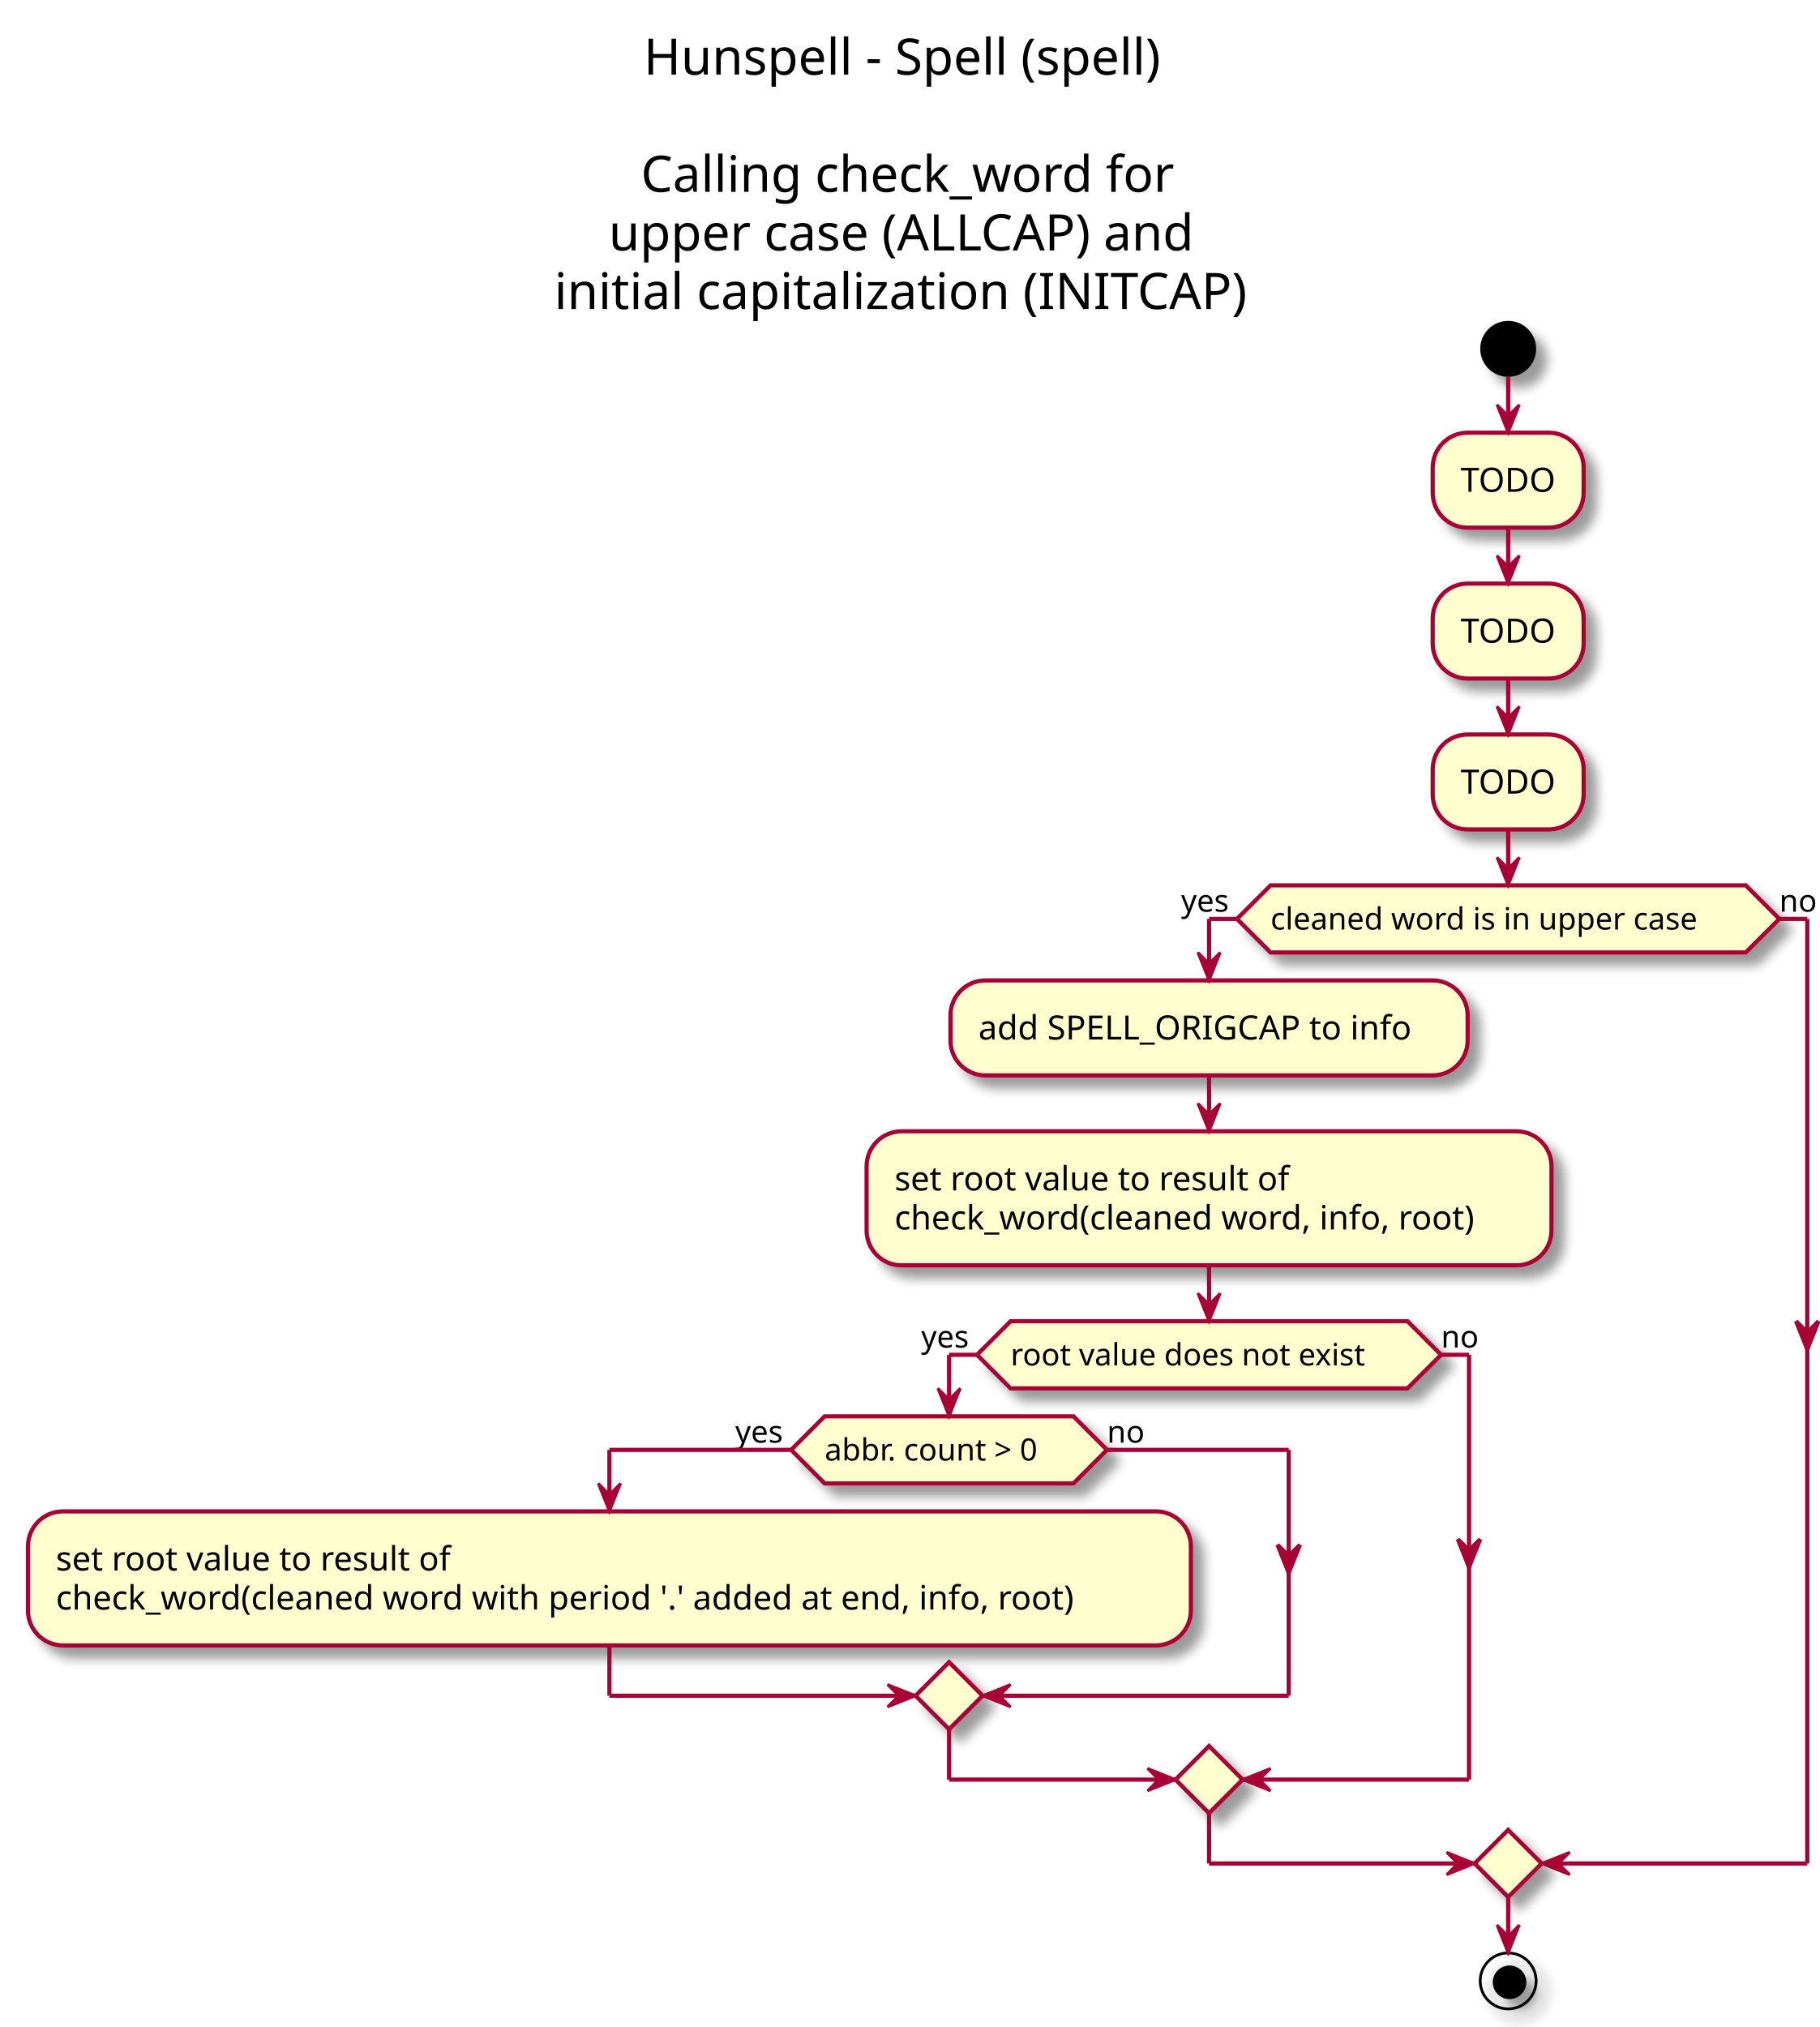
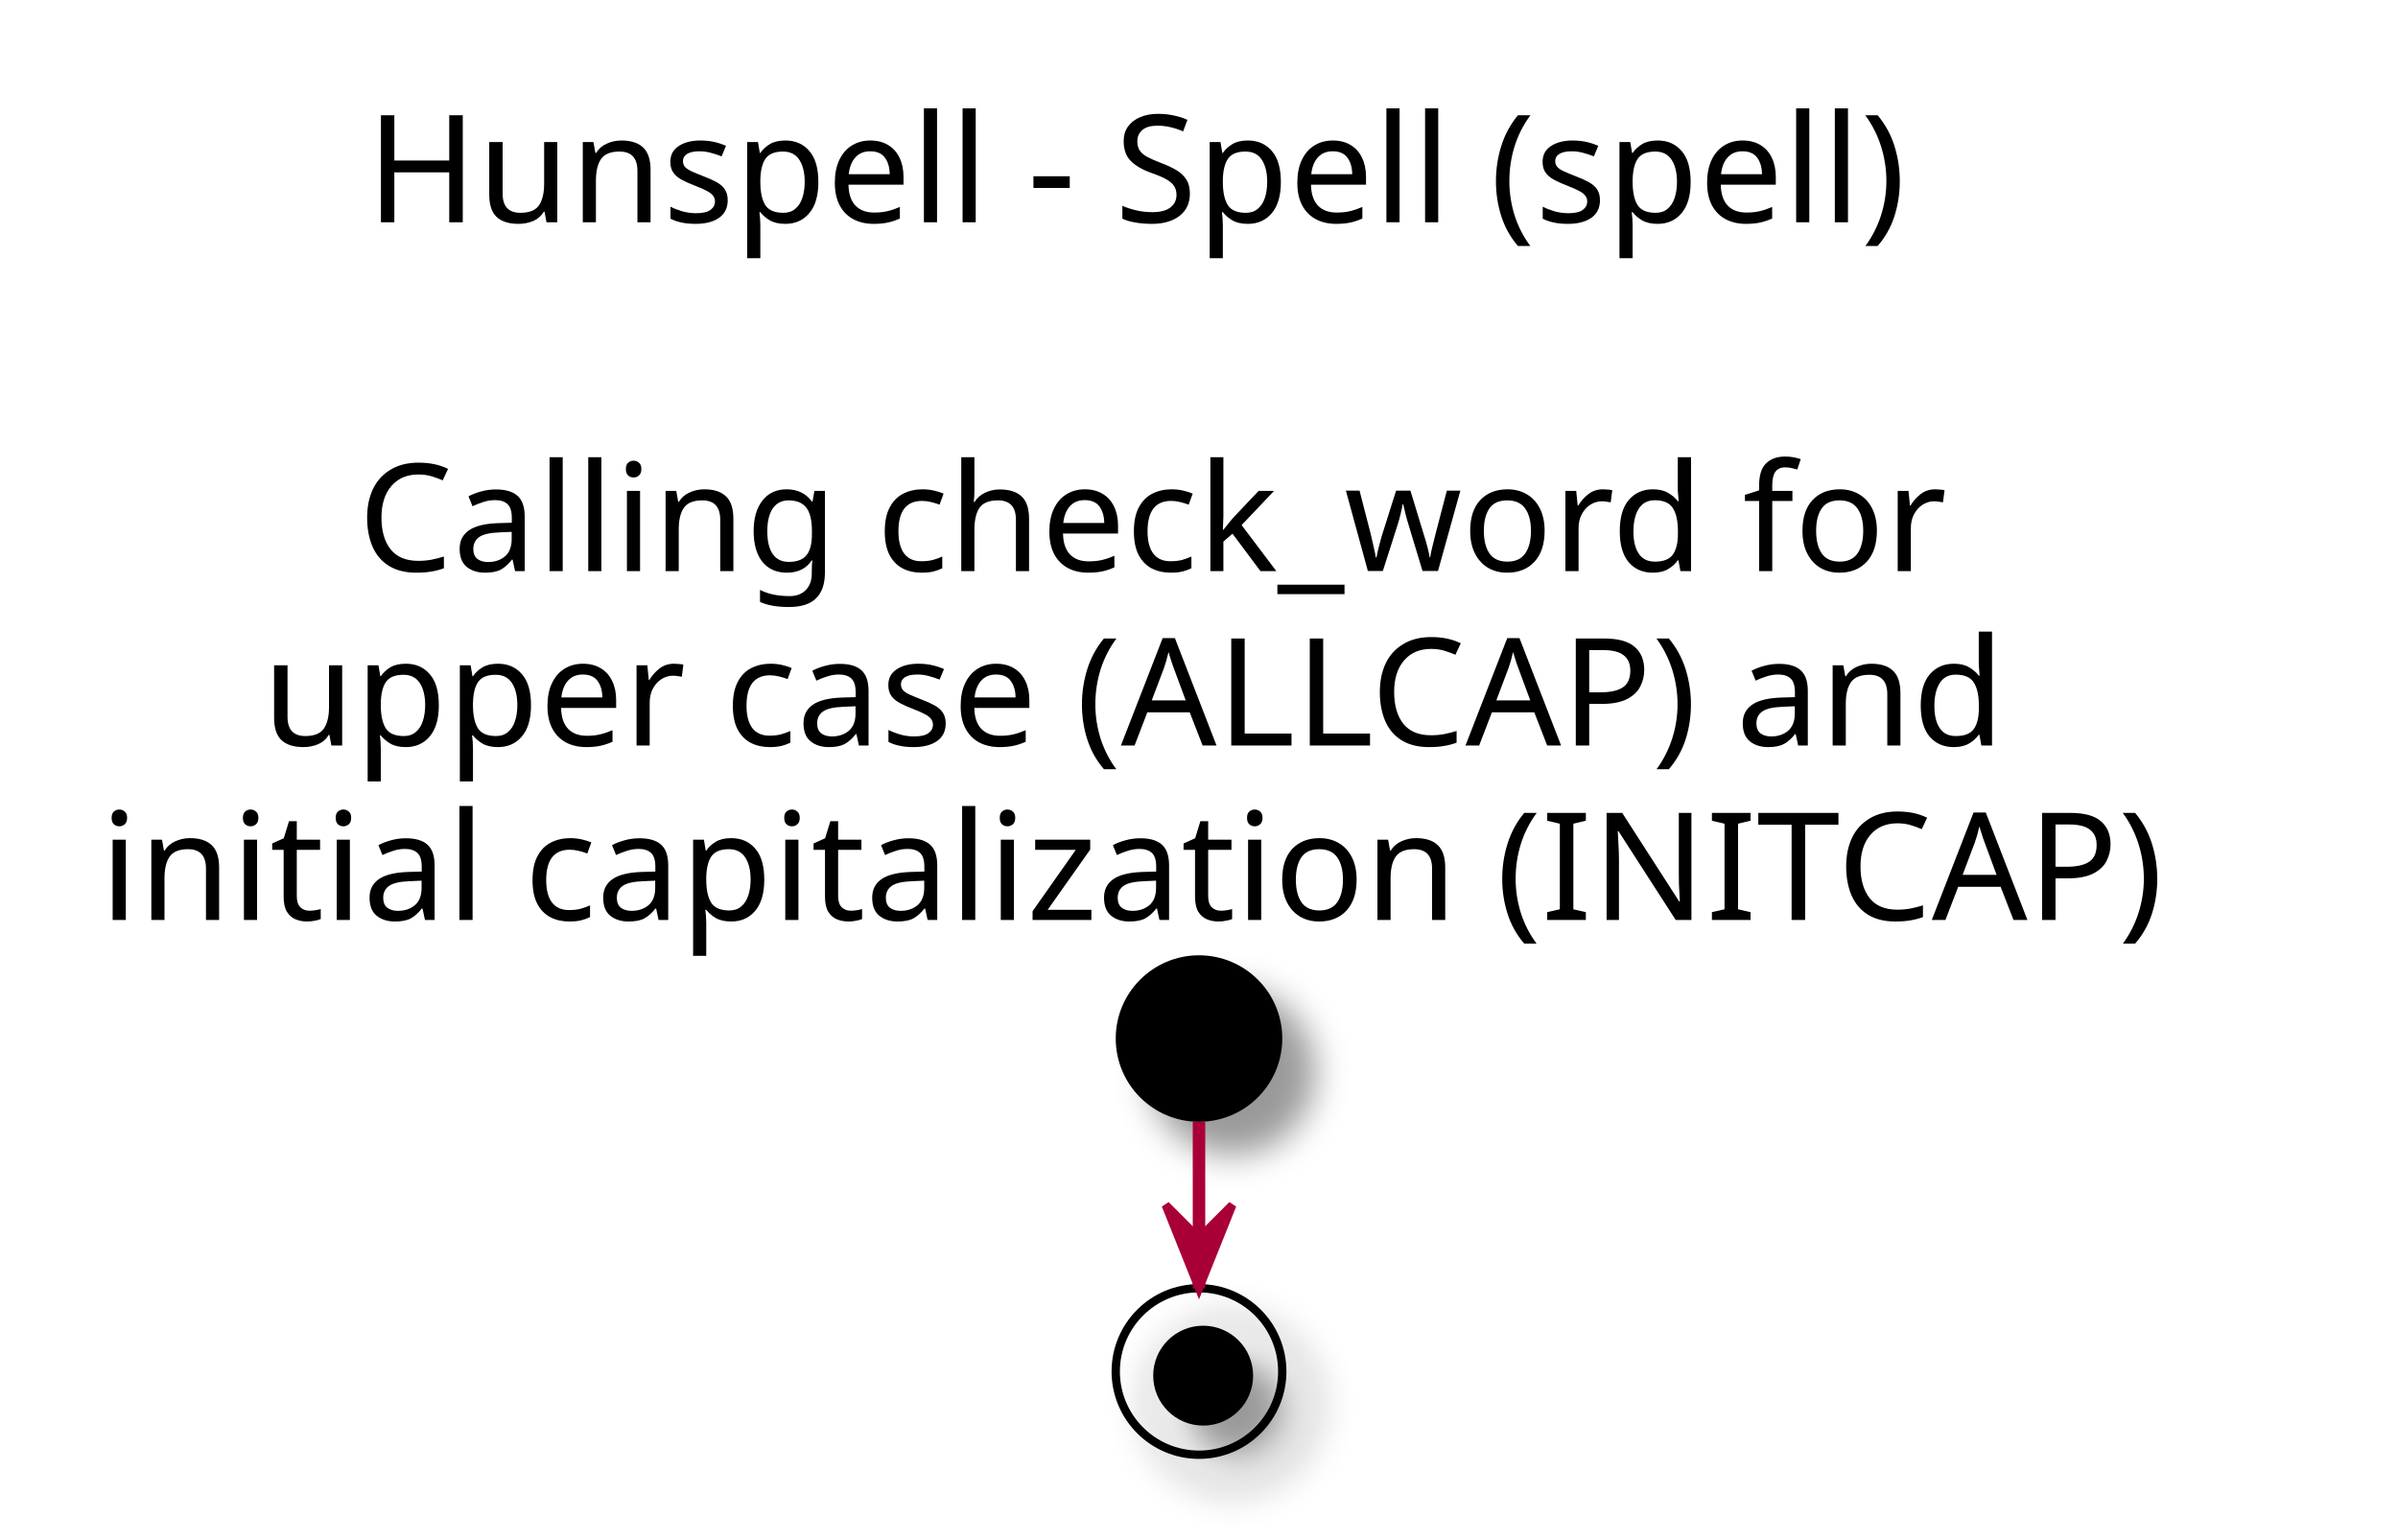
- <svg xmlns="http://www.w3.org/2000/svg" height="725px" style="width:651px;height:725px;" version="1.1" viewBox="0 0 651 725" width="651px">
+ <svg xmlns="http://www.w3.org/2000/svg" contentScriptType="application/ecmascript" contentStyleType="text/css" height="185px" preserveAspectRatio="none" style="width:288px;height:185px;" version="1.1" viewBox="0 0 288 185" width="288px" zoomAndPan="magnify">
  <defs>
-     <linearGradient id="gr0" x1="0%" x2="100%" y1="50%" y2="50%">
+     <linearGradient id="g3y8vegqckv920" x1="0%" x2="100%" y1="50%" y2="50%">
      <stop offset="0%" stop-color="#FFFFFF" />
      <stop offset="100%" stop-color="#FFFFFF" />
    </linearGradient>
-     <filter height="300%" id="f1" width="300%" x="-1" y="-1">
+     <filter height="300%" id="f3y8vegqckv92" width="300%" x="-1" y="-1">
      <feGaussianBlur result="blurOut" stdDeviation="2.0" />
      <feColorMatrix in="blurOut" result="blurOut2" type="matrix" values="0 0 0 0 0 0 0 0 0 0 0 0 0 0 0 0 0 0 .4 0" />
      <feOffset dx="4.0" dy="4.0" in="blurOut2" result="blurOut3" />
      <feBlend in="SourceGraphic" in2="blurOut3" mode="normal" />
    </filter>
  </defs>
  <g>
-     <rect fill="url(#gr0)" height="725" style="stroke: none; stroke-width: 1.0;" width="651" x="0" y="0" />
-     <text fill="#000000" font-family="sans-serif" font-size="18" lengthAdjust="spacingAndGlyphs" textLength="200" x="230.25" y="26.708">Hunspell - Spell (spell)</text>
-     <text fill="#000000" font-family="sans-serif" font-size="18" lengthAdjust="spacingAndGlyphs" textLength="0" x="333.25" y="47.661" />
-     <text fill="#000000" font-family="sans-serif" font-size="18" lengthAdjust="spacingAndGlyphs" textLength="202" x="229.25" y="68.614">Calling check_word for</text>
-     <text fill="#000000" font-family="sans-serif" font-size="18" lengthAdjust="spacingAndGlyphs" textLength="225" x="217.75" y="89.567">upper case (ALLCAP) and</text>
-     <text fill="#000000" font-family="sans-serif" font-size="18" lengthAdjust="spacingAndGlyphs" textLength="264" x="198.25" y="110.52">initial capitalization (INITCAP)</text>
-     <ellipse cx="539.5" cy="124.766" fill="#000000" filter="url(#f1)" rx="10" ry="10" style="stroke: none; stroke-width: 1.0;" />
-     <rect fill="#FEFECE" filter="url(#f1)" height="33.969" rx="12.5" ry="12.5" style="stroke: #A80036; stroke-width: 1.5;" width="54" x="512.5" y="154.766" />
-     <text fill="#000000" font-family="sans-serif" font-size="12" lengthAdjust="spacingAndGlyphs" textLength="34" x="522.5" y="175.904">TODO</text>
-     <rect fill="#FEFECE" filter="url(#f1)" height="33.969" rx="12.5" ry="12.5" style="stroke: #A80036; stroke-width: 1.5;" width="54" x="512.5" y="208.734" />
-     <text fill="#000000" font-family="sans-serif" font-size="12" lengthAdjust="spacingAndGlyphs" textLength="34" x="522.5" y="229.873">TODO</text>
-     <rect fill="#FEFECE" filter="url(#f1)" height="33.969" rx="12.5" ry="12.5" style="stroke: #A80036; stroke-width: 1.5;" width="54" x="512.5" y="262.703" />
-     <text fill="#000000" font-family="sans-serif" font-size="12" lengthAdjust="spacingAndGlyphs" textLength="34" x="522.5" y="283.842">TODO</text>
-     <polygon fill="#FEFECE" filter="url(#f1)" points="454.5,316.672,624.5,316.672,636.5,328.672,624.5,340.672,454.5,340.672,442.5,328.672,454.5,316.672" style="stroke: #A80036; stroke-width: 1.5;" />
-     <text fill="#000000" font-family="sans-serif" font-size="11" lengthAdjust="spacingAndGlyphs" textLength="170" x="454.5" y="332.48">cleaned word is in upper case</text>
-     <text fill="#000000" font-family="sans-serif" font-size="11" lengthAdjust="spacingAndGlyphs" textLength="20" x="422.5" y="326.078">yes</text>
-     <text fill="#000000" font-family="sans-serif" font-size="11" lengthAdjust="spacingAndGlyphs" textLength="14" x="636.5" y="326.078">no</text>
-     <rect fill="#FEFECE" filter="url(#f1)" height="33.969" rx="12.5" ry="12.5" style="stroke: #A80036; stroke-width: 1.5;" width="185" x="340" y="350.672" />
-     <text fill="#000000" font-family="sans-serif" font-size="12" lengthAdjust="spacingAndGlyphs" textLength="165" x="350" y="371.81">add SPELL_ORIGCAP to info</text>
-     <rect fill="#FEFECE" filter="url(#f1)" height="47.938" rx="12.5" ry="12.5" style="stroke: #A80036; stroke-width: 1.5;" width="245" x="310" y="404.641" />
-     <text fill="#000000" font-family="sans-serif" font-size="12" lengthAdjust="spacingAndGlyphs" textLength="151" x="320" y="425.779">set root value to result of</text>
-     <text fill="#000000" font-family="sans-serif" font-size="12" lengthAdjust="spacingAndGlyphs" textLength="225" x="320" y="439.748">check_word(cleaned word, info, root)</text>
-     <polygon fill="#FEFECE" filter="url(#f1)" points="361.5,472.578,503.5,472.578,515.5,484.578,503.5,496.578,361.5,496.578,349.5,484.578,361.5,472.578" style="stroke: #A80036; stroke-width: 1.5;" />
-     <text fill="#000000" font-family="sans-serif" font-size="11" lengthAdjust="spacingAndGlyphs" textLength="142" x="361.5" y="488.386">root value does not exist</text>
-     <text fill="#000000" font-family="sans-serif" font-size="11" lengthAdjust="spacingAndGlyphs" textLength="20" x="329.5" y="481.984">yes</text>
-     <text fill="#000000" font-family="sans-serif" font-size="11" lengthAdjust="spacingAndGlyphs" textLength="14" x="515.5" y="481.984">no</text>
-     <polygon fill="#FEFECE" filter="url(#f1)" points="295,506.578,384,506.578,396,518.578,384,530.578,295,530.578,283,518.578,295,506.578" style="stroke: #A80036; stroke-width: 1.5;" />
-     <text fill="#000000" font-family="sans-serif" font-size="11" lengthAdjust="spacingAndGlyphs" textLength="89" x="295" y="522.386">abbr. count &gt; 0</text>
-     <text fill="#000000" font-family="sans-serif" font-size="11" lengthAdjust="spacingAndGlyphs" textLength="20" x="263" y="515.984">yes</text>
-     <text fill="#000000" font-family="sans-serif" font-size="11" lengthAdjust="spacingAndGlyphs" textLength="14" x="396" y="515.984">no</text>
-     <rect fill="#FEFECE" filter="url(#f1)" height="47.938" rx="12.5" ry="12.5" style="stroke: #A80036; stroke-width: 1.5;" width="416" x="10" y="540.578" />
-     <text fill="#000000" font-family="sans-serif" font-size="12" lengthAdjust="spacingAndGlyphs" textLength="151" x="20" y="561.717">set root value to result of</text>
-     <text fill="#000000" font-family="sans-serif" font-size="12" lengthAdjust="spacingAndGlyphs" textLength="396" x="20" y="575.686">check_word(cleaned word with period '.' added at end, info, root)</text>
-     <polygon fill="#FEFECE" filter="url(#f1)" points="339.5,594.516,351.5,606.516,339.5,618.516,327.5,606.516,339.5,594.516" style="stroke: #A80036; stroke-width: 1.5;" />
-     <polygon fill="#FEFECE" filter="url(#f1)" points="432.5,624.516,444.5,636.516,432.5,648.516,420.5,636.516,432.5,624.516" style="stroke: #A80036; stroke-width: 1.5;" />
-     <polygon fill="#FEFECE" filter="url(#f1)" points="539.5,654.516,551.5,666.516,539.5,678.516,527.5,666.516,539.5,654.516" style="stroke: #A80036; stroke-width: 1.5;" />
-     <ellipse cx="539.5" cy="708.516" fill="none" filter="url(#f1)" rx="10" ry="10" style="stroke: #000000; stroke-width: 1.0;" />
-     <ellipse cx="540" cy="709.016" fill="#000000" filter="url(#f1)" rx="6" ry="6" style="stroke: none; stroke-width: 1.0;" />
-     <line style="stroke: #A80036; stroke-width: 1.5;" x1="539.5" x2="539.5" y1="134.766" y2="154.766" />
-     <polygon fill="#A80036" points="535.5,144.766,539.5,154.766,543.5,144.766,539.5,148.766" style="stroke: #A80036; stroke-width: 1.0;" />
-     <line style="stroke: #A80036; stroke-width: 1.5;" x1="539.5" x2="539.5" y1="188.734" y2="208.734" />
-     <polygon fill="#A80036" points="535.5,198.734,539.5,208.734,543.5,198.734,539.5,202.734" style="stroke: #A80036; stroke-width: 1.0;" />
-     <line style="stroke: #A80036; stroke-width: 1.5;" x1="539.5" x2="539.5" y1="242.703" y2="262.703" />
-     <polygon fill="#A80036" points="535.5,252.703,539.5,262.703,543.5,252.703,539.5,256.703" style="stroke: #A80036; stroke-width: 1.0;" />
-     <line style="stroke: #A80036; stroke-width: 1.5;" x1="432.5" x2="432.5" y1="384.641" y2="404.641" />
-     <polygon fill="#A80036" points="428.5,394.641,432.5,404.641,436.5,394.641,432.5,398.641" style="stroke: #A80036; stroke-width: 1.0;" />
-     <line style="stroke: #A80036; stroke-width: 1.5;" x1="283" x2="218" y1="518.578" y2="518.578" />
-     <line style="stroke: #A80036; stroke-width: 1.5;" x1="218" x2="218" y1="518.578" y2="540.578" />
-     <polygon fill="#A80036" points="214,530.578,218,540.578,222,530.578,218,534.578" style="stroke: #A80036; stroke-width: 1.0;" />
-     <line style="stroke: #A80036; stroke-width: 1.5;" x1="396" x2="461" y1="518.578" y2="518.578" />
-     <polygon fill="#A80036" points="457,552.547,461,562.547,465,552.547,461,556.547" style="stroke: #A80036; stroke-width: 1.5;" />
-     <line style="stroke: #A80036; stroke-width: 1.5;" x1="461" x2="461" y1="518.578" y2="606.516" />
-     <line style="stroke: #A80036; stroke-width: 1.5;" x1="461" x2="351.5" y1="606.516" y2="606.516" />
-     <polygon fill="#A80036" points="361.5,602.516,351.5,606.516,361.5,610.516,357.5,606.516" style="stroke: #A80036; stroke-width: 1.0;" />
-     <line style="stroke: #A80036; stroke-width: 1.5;" x1="218" x2="218" y1="588.516" y2="606.516" />
-     <line style="stroke: #A80036; stroke-width: 1.5;" x1="218" x2="327.5" y1="606.516" y2="606.516" />
-     <polygon fill="#A80036" points="317.5,602.516,327.5,606.516,317.5,610.516,321.5,606.516" style="stroke: #A80036; stroke-width: 1.0;" />
-     <line style="stroke: #A80036; stroke-width: 1.5;" x1="349.5" x2="339.5" y1="484.578" y2="484.578" />
-     <line style="stroke: #A80036; stroke-width: 1.5;" x1="339.5" x2="339.5" y1="484.578" y2="506.578" />
-     <polygon fill="#A80036" points="335.5,496.578,339.5,506.578,343.5,496.578,339.5,500.578" style="stroke: #A80036; stroke-width: 1.0;" />
-     <line style="stroke: #A80036; stroke-width: 1.5;" x1="515.5" x2="525.5" y1="484.578" y2="484.578" />
-     <polygon fill="#A80036" points="521.5,550.547,525.5,560.547,529.5,550.547,525.5,554.547" style="stroke: #A80036; stroke-width: 1.5;" />
-     <line style="stroke: #A80036; stroke-width: 1.5;" x1="525.5" x2="525.5" y1="484.578" y2="636.516" />
-     <line style="stroke: #A80036; stroke-width: 1.5;" x1="525.5" x2="444.5" y1="636.516" y2="636.516" />
-     <polygon fill="#A80036" points="454.5,632.516,444.5,636.516,454.5,640.516,450.5,636.516" style="stroke: #A80036; stroke-width: 1.0;" />
-     <line style="stroke: #A80036; stroke-width: 1.5;" x1="339.5" x2="339.5" y1="618.516" y2="636.516" />
-     <line style="stroke: #A80036; stroke-width: 1.5;" x1="339.5" x2="420.5" y1="636.516" y2="636.516" />
-     <polygon fill="#A80036" points="410.5,632.516,420.5,636.516,410.5,640.516,414.5,636.516" style="stroke: #A80036; stroke-width: 1.0;" />
-     <line style="stroke: #A80036; stroke-width: 1.5;" x1="432.5" x2="432.5" y1="452.578" y2="472.578" />
-     <polygon fill="#A80036" points="428.5,462.578,432.5,472.578,436.5,462.578,432.5,466.578" style="stroke: #A80036; stroke-width: 1.0;" />
-     <line style="stroke: #A80036; stroke-width: 1.5;" x1="442.5" x2="432.5" y1="328.672" y2="328.672" />
-     <line style="stroke: #A80036; stroke-width: 1.5;" x1="432.5" x2="432.5" y1="328.672" y2="350.672" />
-     <polygon fill="#A80036" points="428.5,340.672,432.5,350.672,436.5,340.672,432.5,344.672" style="stroke: #A80036; stroke-width: 1.0;" />
-     <line style="stroke: #A80036; stroke-width: 1.5;" x1="636.5" x2="646.5" y1="328.672" y2="328.672" />
-     <polygon fill="#A80036" points="642.5,472.594,646.5,482.594,650.5,472.594,646.5,476.594" style="stroke: #A80036; stroke-width: 1.5;" />
-     <line style="stroke: #A80036; stroke-width: 1.5;" x1="646.5" x2="646.5" y1="328.672" y2="666.516" />
-     <line style="stroke: #A80036; stroke-width: 1.5;" x1="646.5" x2="551.5" y1="666.516" y2="666.516" />
-     <polygon fill="#A80036" points="561.5,662.516,551.5,666.516,561.5,670.516,557.5,666.516" style="stroke: #A80036; stroke-width: 1.0;" />
-     <line style="stroke: #A80036; stroke-width: 1.5;" x1="432.5" x2="432.5" y1="648.516" y2="666.516" />
-     <line style="stroke: #A80036; stroke-width: 1.5;" x1="432.5" x2="527.5" y1="666.516" y2="666.516" />
-     <polygon fill="#A80036" points="517.5,662.516,527.5,666.516,517.5,670.516,521.5,666.516" style="stroke: #A80036; stroke-width: 1.0;" />
-     <line style="stroke: #A80036; stroke-width: 1.5;" x1="539.5" x2="539.5" y1="296.672" y2="316.672" />
-     <polygon fill="#A80036" points="535.5,306.672,539.5,316.672,543.5,306.672,539.5,310.672" style="stroke: #A80036; stroke-width: 1.0;" />
-     <line style="stroke: #A80036; stroke-width: 1.5;" x1="539.5" x2="539.5" y1="678.516" y2="698.516" />
-     <polygon fill="#A80036" points="535.5,688.516,539.5,698.516,543.5,688.516,539.5,692.516" style="stroke: #A80036; stroke-width: 1.0;" />
+     <rect fill="url(#g3y8vegqckv920)" height="185" style="stroke: none; stroke-width: 1.0;" width="288" x="0" y="0" />
+     <text fill="#000000" font-family="sans-serif" font-size="18" lengthAdjust="spacingAndGlyphs" textLength="200" x="44" y="26.708">Hunspell - Spell (spell)</text>
+     <text fill="#000000" font-family="sans-serif" font-size="18" lengthAdjust="spacingAndGlyphs" textLength="0" x="147" y="47.661" />
+     <text fill="#000000" font-family="sans-serif" font-size="18" lengthAdjust="spacingAndGlyphs" textLength="202" x="43" y="68.614">Calling check_word for</text>
+     <text fill="#000000" font-family="sans-serif" font-size="18" lengthAdjust="spacingAndGlyphs" textLength="225" x="31.5" y="89.567">upper case (ALLCAP) and</text>
+     <text fill="#000000" font-family="sans-serif" font-size="18" lengthAdjust="spacingAndGlyphs" textLength="264" x="12" y="110.52">initial capitalization (INITCAP)</text>
+     <ellipse cx="144" cy="124.766" fill="#000000" filter="url(#f3y8vegqckv92)" rx="10" ry="10" style="stroke: none; stroke-width: 1.0;" />
+     <ellipse cx="144" cy="164.766" fill="none" filter="url(#f3y8vegqckv92)" rx="10" ry="10" style="stroke: #000000; stroke-width: 1.0;" />
+     <ellipse cx="144.5" cy="165.266" fill="#000000" filter="url(#f3y8vegqckv92)" rx="6" ry="6" style="stroke: none; stroke-width: 1.0;" />
+     <line style="stroke: #A80036; stroke-width: 1.5;" x1="144" x2="144" y1="134.766" y2="154.766" />
+     <polygon fill="#A80036" points="140,144.766,144,154.766,148,144.766,144,148.766" style="stroke: #A80036; stroke-width: 1.0;" />
  </g>
</svg>
